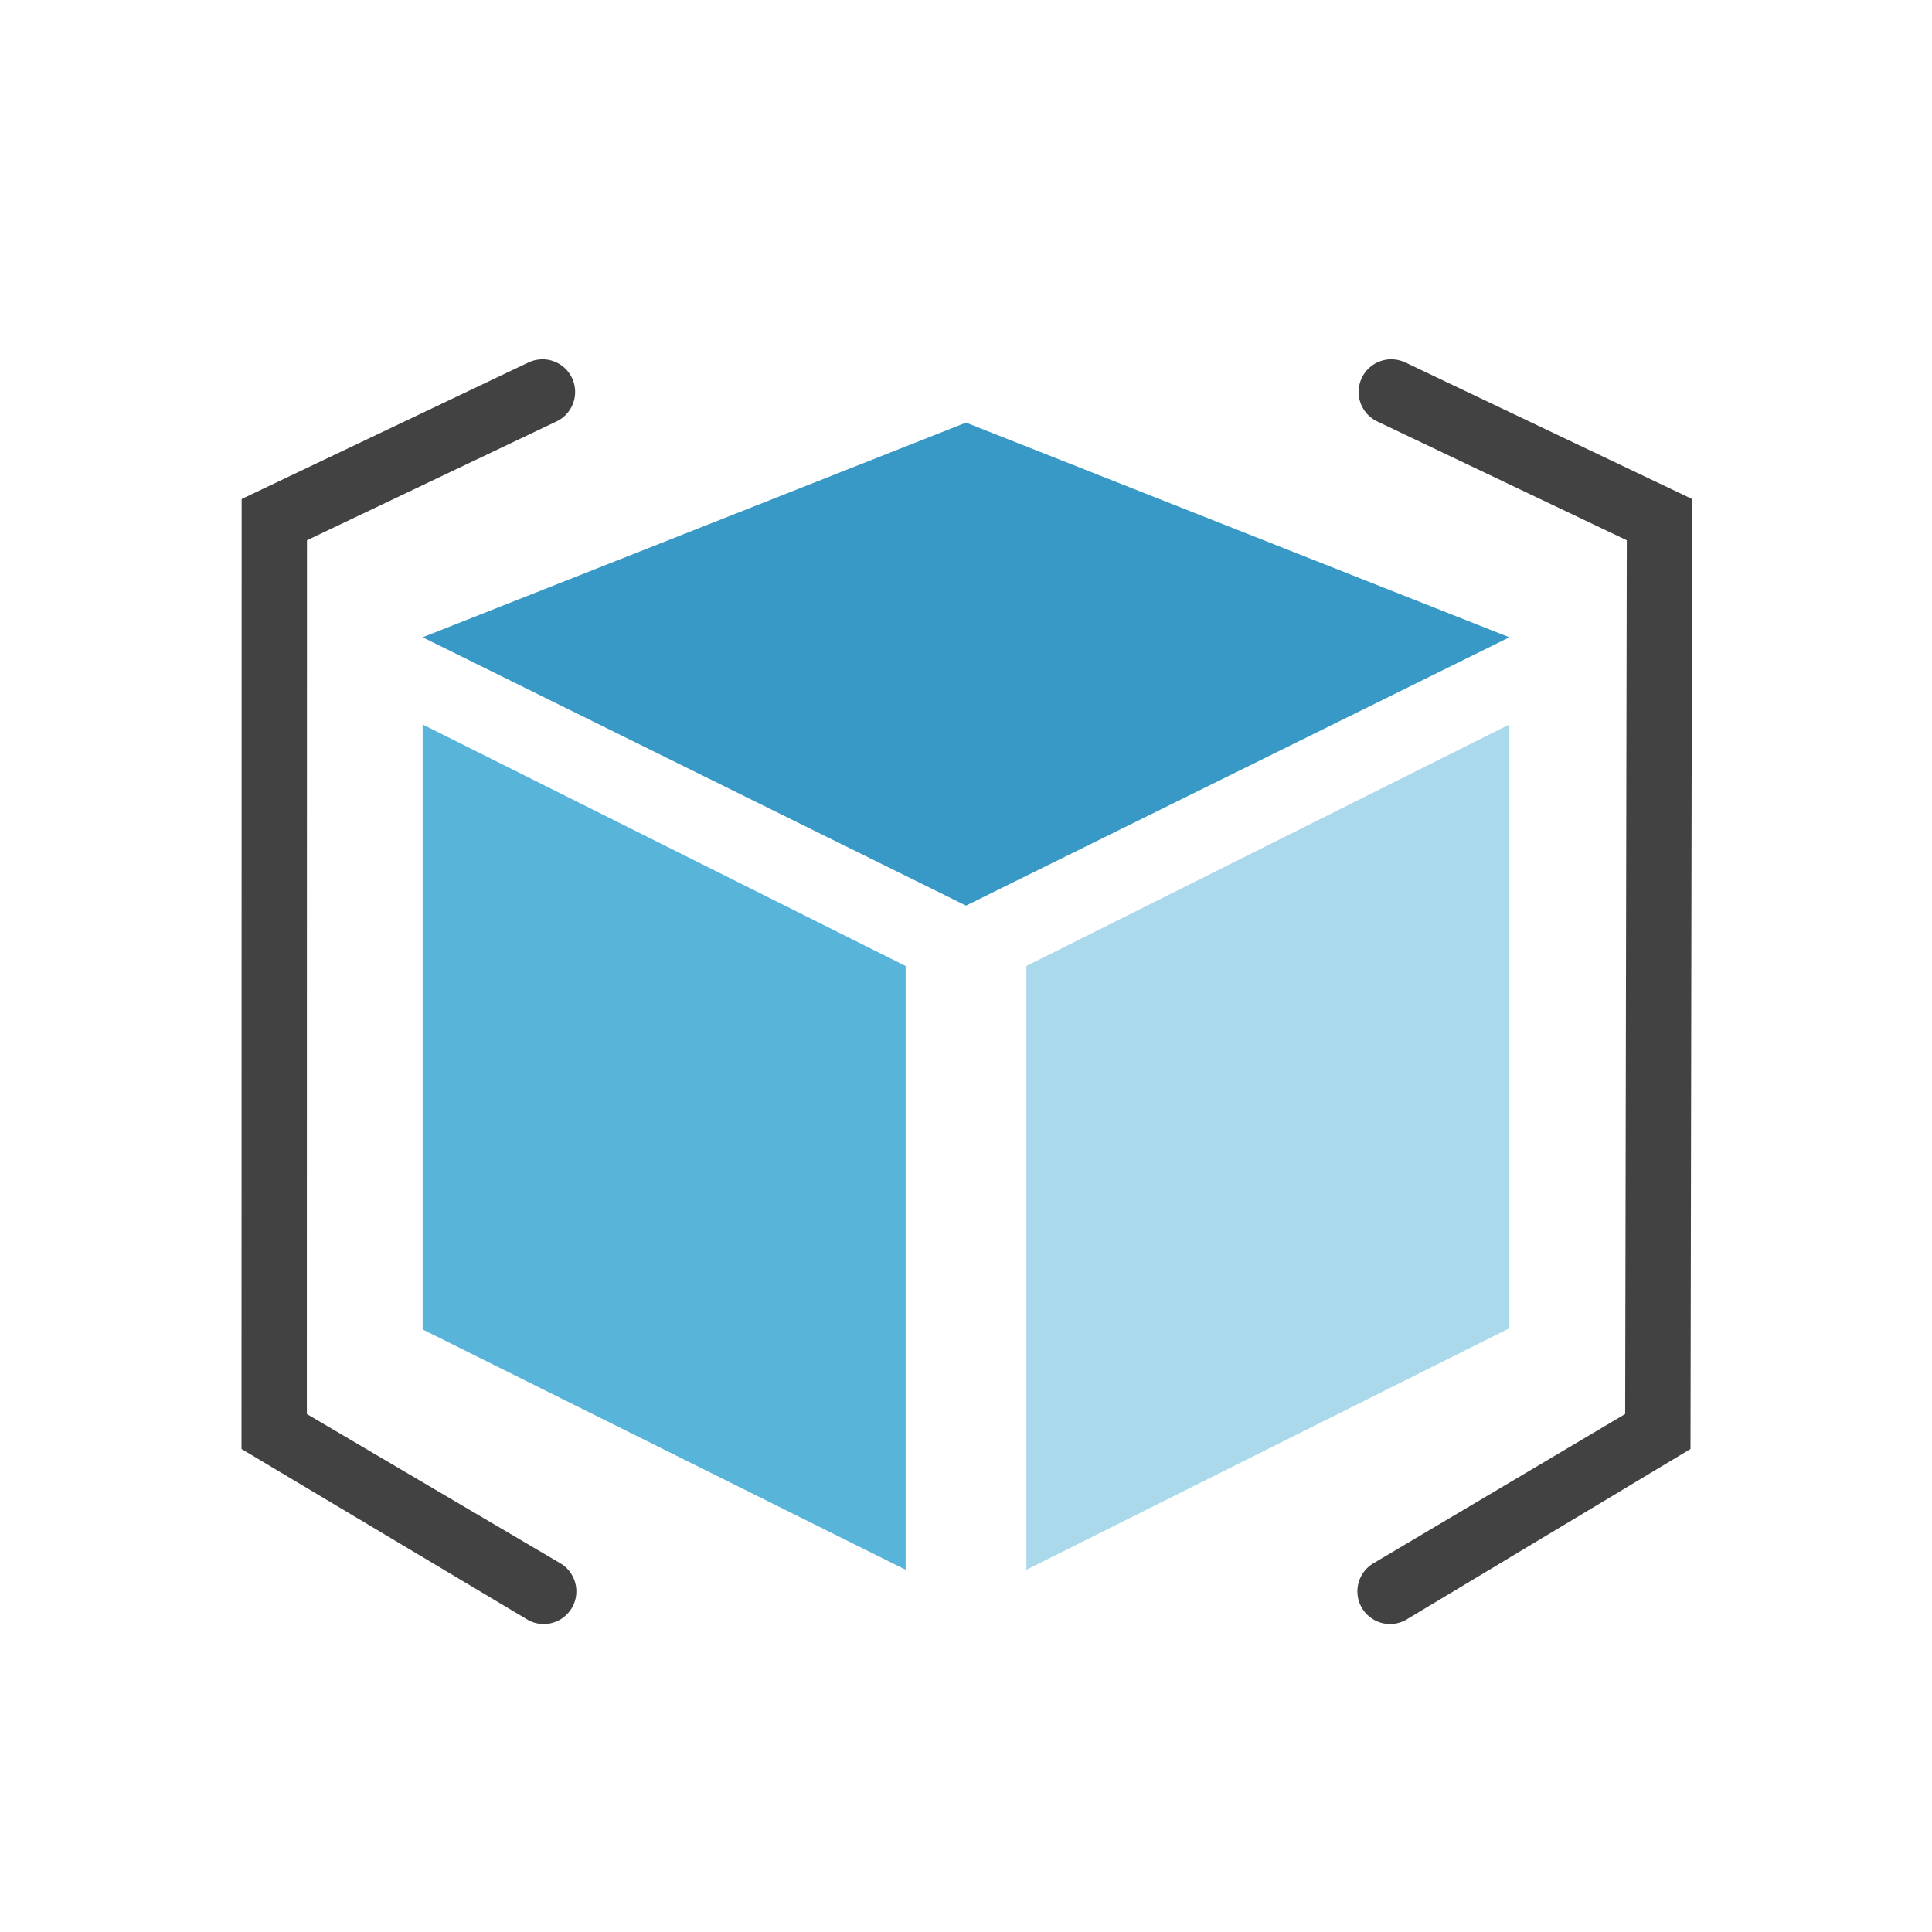
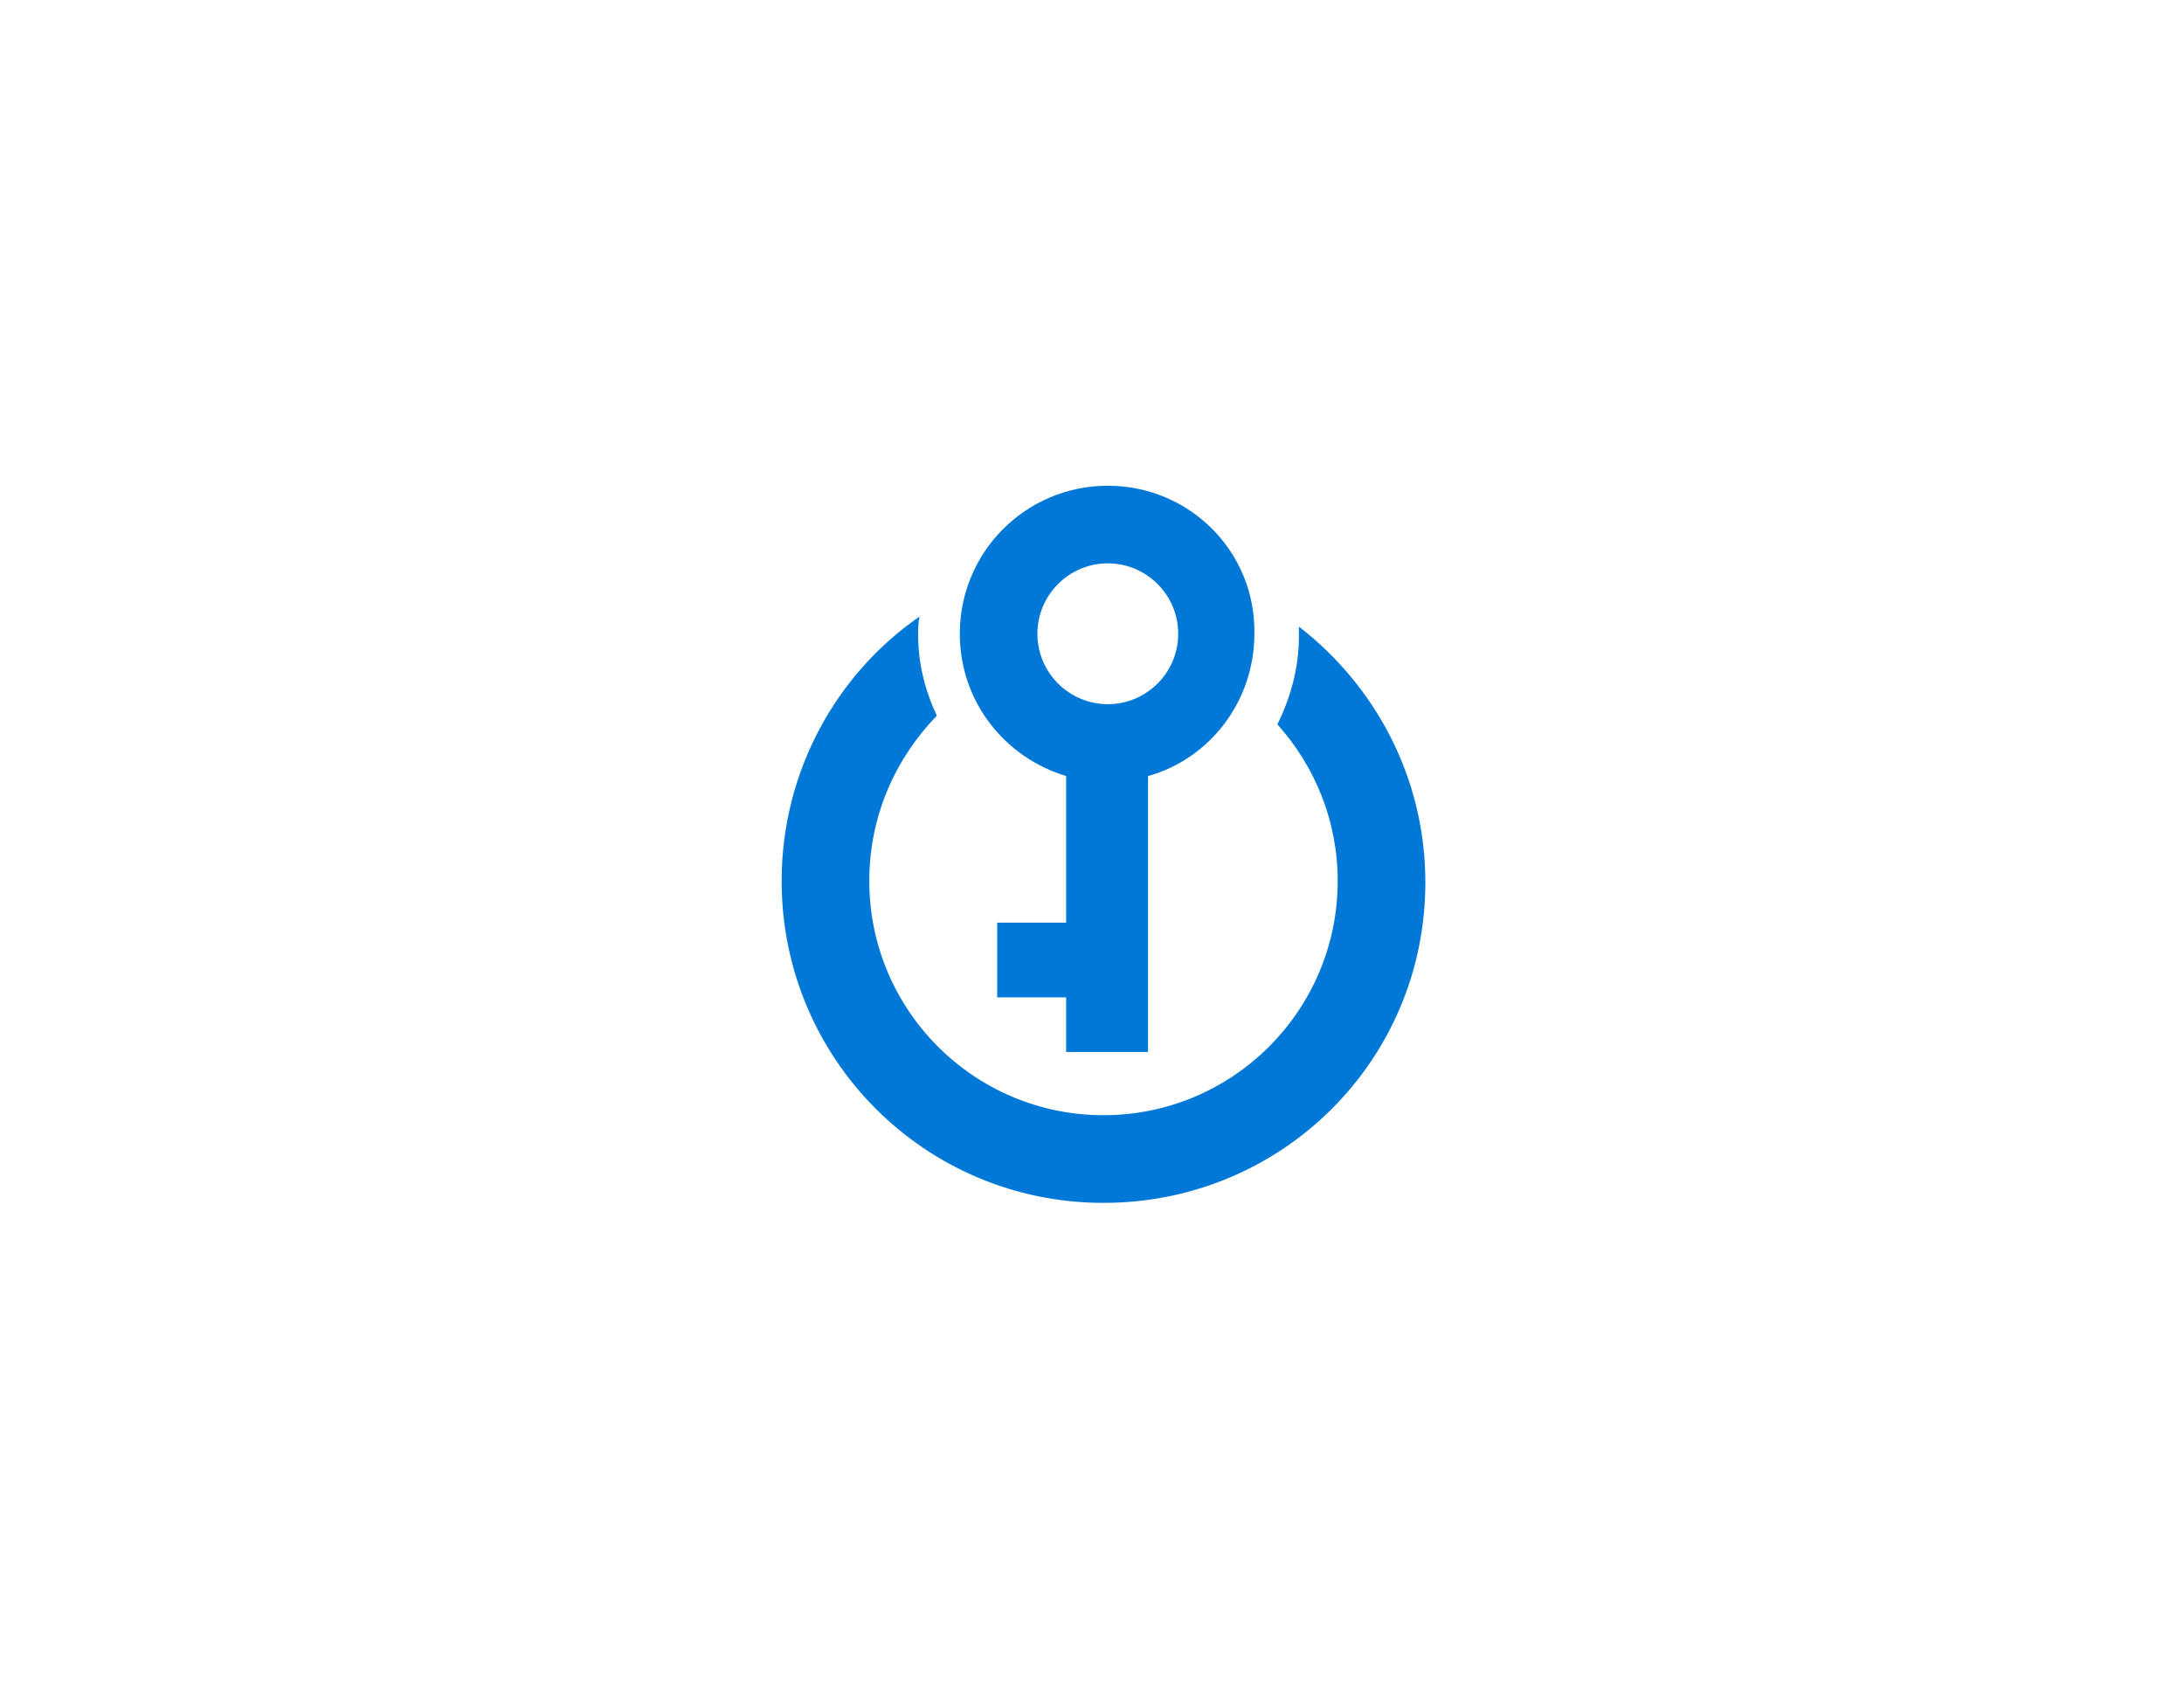
- <svg xmlns="http://www.w3.org/2000/svg" width="1024" height="1024" id="svg2" version="1.1">
-   <defs id="defs10" />
-   <path d="M 512,224 224,337.778 512,480 800,337.778 Z" id="path4142" style="fill:#3999c6;fill-opacity:1" />
-   <path d="m 224,384 -1e-5,320.639 L 480,832 480,512 Z" id="path4140" style="fill:#59b4d9;fill-opacity:1" />
-   <path d="M 800,384 544,512 544,832 800,704 Z" id="path6" style="fill:#abd9ec;fill-opacity:1" />
-   <path style="color:#000000;font-style:normal;font-variant:normal;font-weight:normal;font-stretch:normal;font-size:medium;line-height:normal;font-family:sans-serif;text-indent:0;text-align:start;text-decoration:none;text-decoration-line:none;text-decoration-style:solid;text-decoration-color:#000000;letter-spacing:normal;word-spacing:normal;text-transform:none;direction:ltr;block-progression:tb;writing-mode:lr-tb;baseline-shift:baseline;text-anchor:start;white-space:normal;clip-rule:nonzero;display:inline;overflow:visible;visibility:visible;opacity:1;isolation:auto;mix-blend-mode:normal;color-interpolation:sRGB;color-interpolation-filters:linearRGB;solid-color:#000000;solid-opacity:1;fill:#424242;fill-opacity:1;fill-rule:evenodd;stroke:none;stroke-width:34.622;stroke-linecap:round;stroke-linejoin:miter;stroke-miterlimit:4;stroke-dasharray:none;stroke-dashoffset:0;stroke-opacity:1;color-rendering:auto;image-rendering:auto;shape-rendering:auto;text-rendering:auto;enable-background:accumulate" d="m 287.725,190.43 c -2.724,-0.031 -5.417,0.581 -7.859,1.787 L 128.076,264.484 128,768 278.408,857.748 c 7.963,5.445 18.84,3.332 24.185,-4.698 5.345,-8.03 3.095,-18.88 -5.001,-24.124 l -134.969,-79.471 0.076,-463.107 132.049,-62.871 c 7.363,-3.378 11.398,-11.411 9.714,-19.334 -1.684,-7.924 -8.637,-13.62 -16.738,-13.713 z" id="path4159" />
-   <path id="path4172" d="m 737.209,190.43 c 2.724,-0.031 5.417,0.581 7.859,1.787 L 896.857,264.484 896,768 746.525,857.748 c -7.963,5.445 -18.84,3.332 -24.185,-4.698 -5.345,-8.03 -3.095,-18.88 5.001,-24.124 l 134.035,-79.471 0.857,-463.107 -132.049,-62.871 c -7.363,-3.378 -11.398,-11.411 -9.714,-19.334 1.684,-7.924 8.637,-13.62 16.738,-13.713 z" style="color:#000000;font-style:normal;font-variant:normal;font-weight:normal;font-stretch:normal;font-size:medium;line-height:normal;font-family:sans-serif;text-indent:0;text-align:start;text-decoration:none;text-decoration-line:none;text-decoration-style:solid;text-decoration-color:#000000;letter-spacing:normal;word-spacing:normal;text-transform:none;direction:ltr;block-progression:tb;writing-mode:lr-tb;baseline-shift:baseline;text-anchor:start;white-space:normal;clip-rule:nonzero;display:inline;overflow:visible;visibility:visible;opacity:1;isolation:auto;mix-blend-mode:normal;color-interpolation:sRGB;color-interpolation-filters:linearRGB;solid-color:#000000;solid-opacity:1;fill:#424242;fill-opacity:1;fill-rule:evenodd;stroke:none;stroke-width:34.622;stroke-linecap:round;stroke-linejoin:miter;stroke-miterlimit:4;stroke-dasharray:none;stroke-dashoffset:0;stroke-opacity:1;color-rendering:auto;image-rendering:auto;shape-rendering:auto;text-rendering:auto;enable-background:accumulate" />
+ <svg xmlns="http://www.w3.org/2000/svg" version="1.0" x="0px" y="0px" viewBox="0 0 152 117.5" enable-background="new 0 0 152 117.5" xml:space="preserve">
+   <g id="Layer_1">
+     <g id="Azure">
+ 	</g>
+     <g id="BizTalk_Services" transform="translate(37.3575,-2500.2)">
+ 	</g>
+     <g id="Key_Vault">
+       <g>
+         <path fill="#0078D7" d="M99.2,61.4c0-7.3-3.5-13.7-8.8-17.8c0,0.2,0,0.5,0,0.7c0,2.2-0.6,4.3-1.5,6.1c2.6,2.9,4.2,6.7,4.2,10.9     c0,9-7.3,16.3-16.3,16.3s-16.3-7.3-16.3-16.3c0-4.5,1.8-8.5,4.7-11.5c-0.8-1.7-1.3-3.6-1.3-5.6c0-0.4,0-0.9,0.1-1.3     c-5.8,4-9.6,10.8-9.6,18.4c0,12.4,10,22.4,22.4,22.4S99.2,73.8,99.2,61.4z" />
+         <g>
+           <path fill="#0078D7" d="M77.1,33.8c-5.7,0-10.3,4.6-10.3,10.3c0,4.7,3.1,8.6,7.4,9.9v10.2h-4.8v5.2h4.8v3.8h5.7V54      c4.3-1.2,7.4-5.2,7.4-9.9C87.4,38.4,82.8,33.8,77.1,33.8z M77.1,39.2c2.7,0,4.9,2.2,4.9,4.9c0,2.7-2.2,4.9-4.9,4.9      c-2.7,0-4.9-2.2-4.9-4.9C72.2,41.4,74.4,39.2,77.1,39.2z" />
+         </g>
+       </g>
+     </g>
+   </g>
+   <g id="paths">
+     <g id="Access_control">
+ 	</g>
+     <g id="Azure_active_directory">
+ 	</g>
+     <g id="API_Management">
+ 	</g>
+     <g id="Azure_automation">
+ 	</g>
+     <g id="Azure_SQL_database">
+ 	</g>
+     <g id="Azure_subscription">
+ 	</g>
+     <g id="Backup_service">
+ 	</g>
+     <g id="Bitbucket_code_source">
+ 	</g>
+     <g id="Azure_cache">
+ 	</g>
+     <g id="Content_delivery_network__x28_CDN_x29_">
+ 	</g>
+     <g id="Cloud_service">
+ 	</g>
+     <g id="CodePlex">
+ 	</g>
+     <g id="Dropbox_code_source">
+ 	</g>
+     <g id="Express_route">
+ 	</g>
+     <g id="Git_repository">
+ 	</g>
+     <g id="GitHub_code">
+ 	</g>
+     <g id="HD_Insight">
+ 	</g>
+     <g id="Health_monitoring">
+ 	</g>
+     <g id="Healthy">
+ 	</g>
+     <g id="BizTalk_hybrid_connection">
+ 	</g>
+     <g id="Hybrid_connection_manager_for_BizTalk_hybrid_connection">
+ 	</g>
+     <g id="Hyper-V_recovery_manager">
+ 	</g>
+   </g>
</svg>
